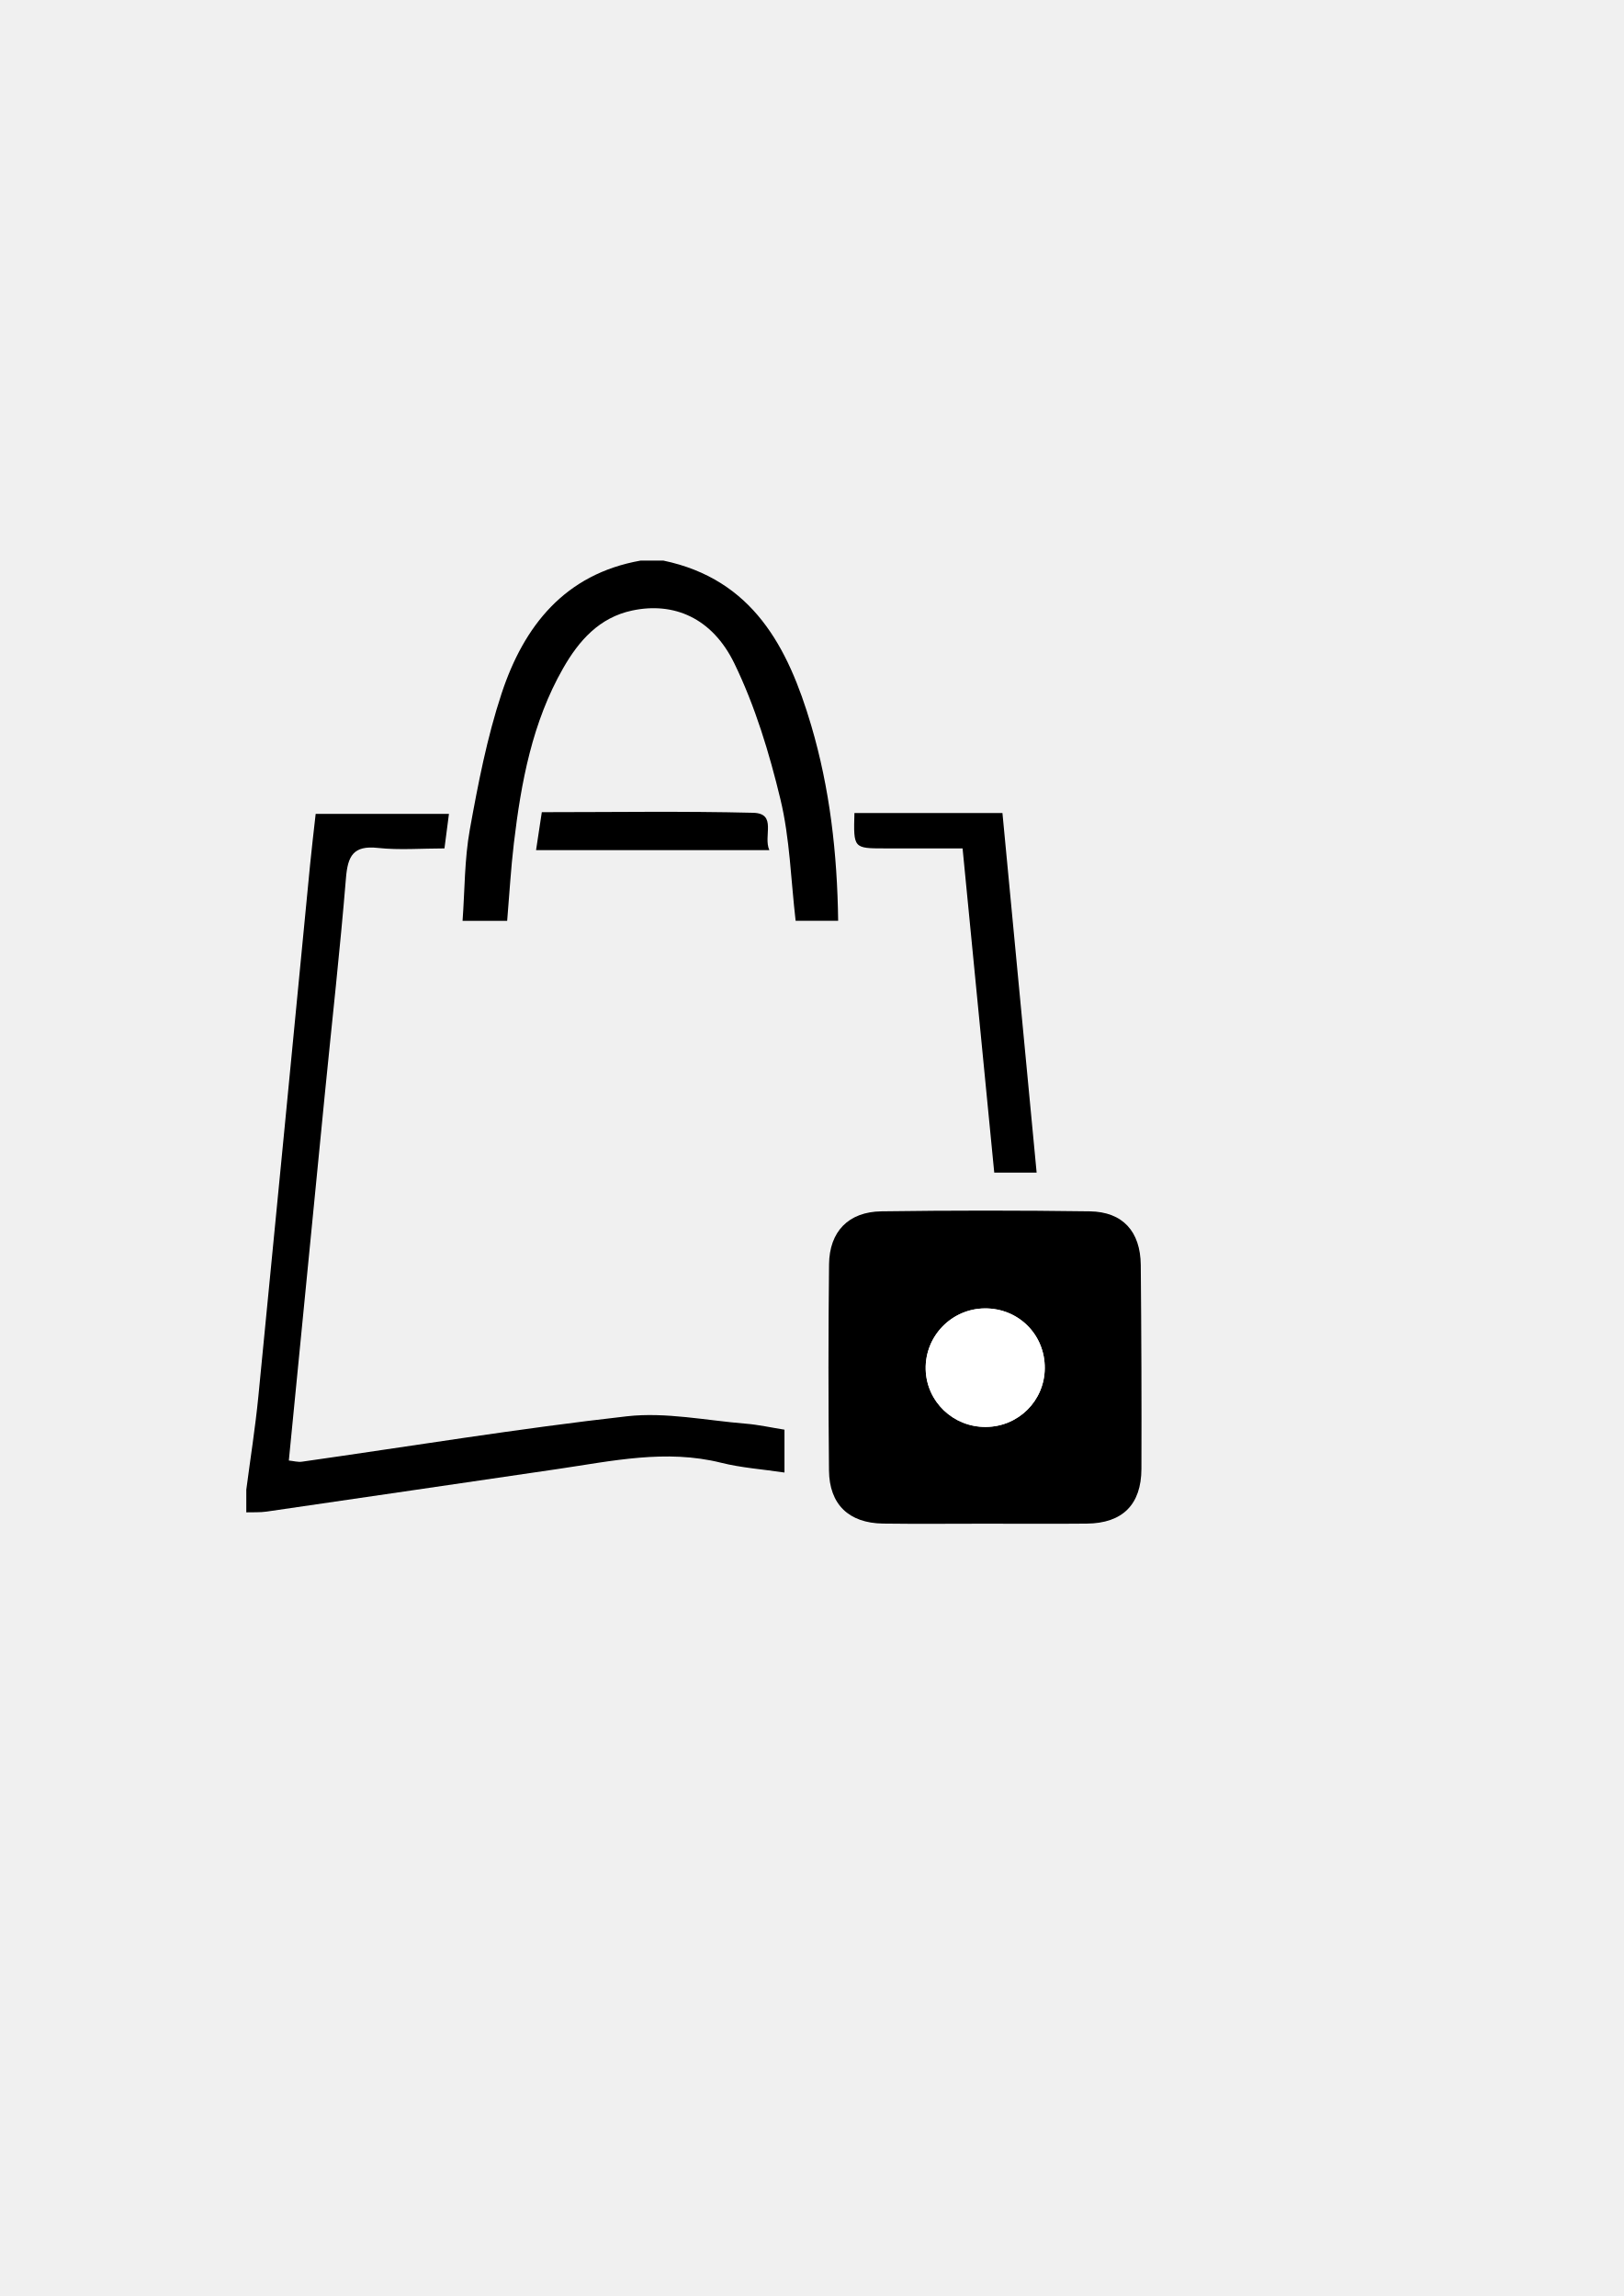
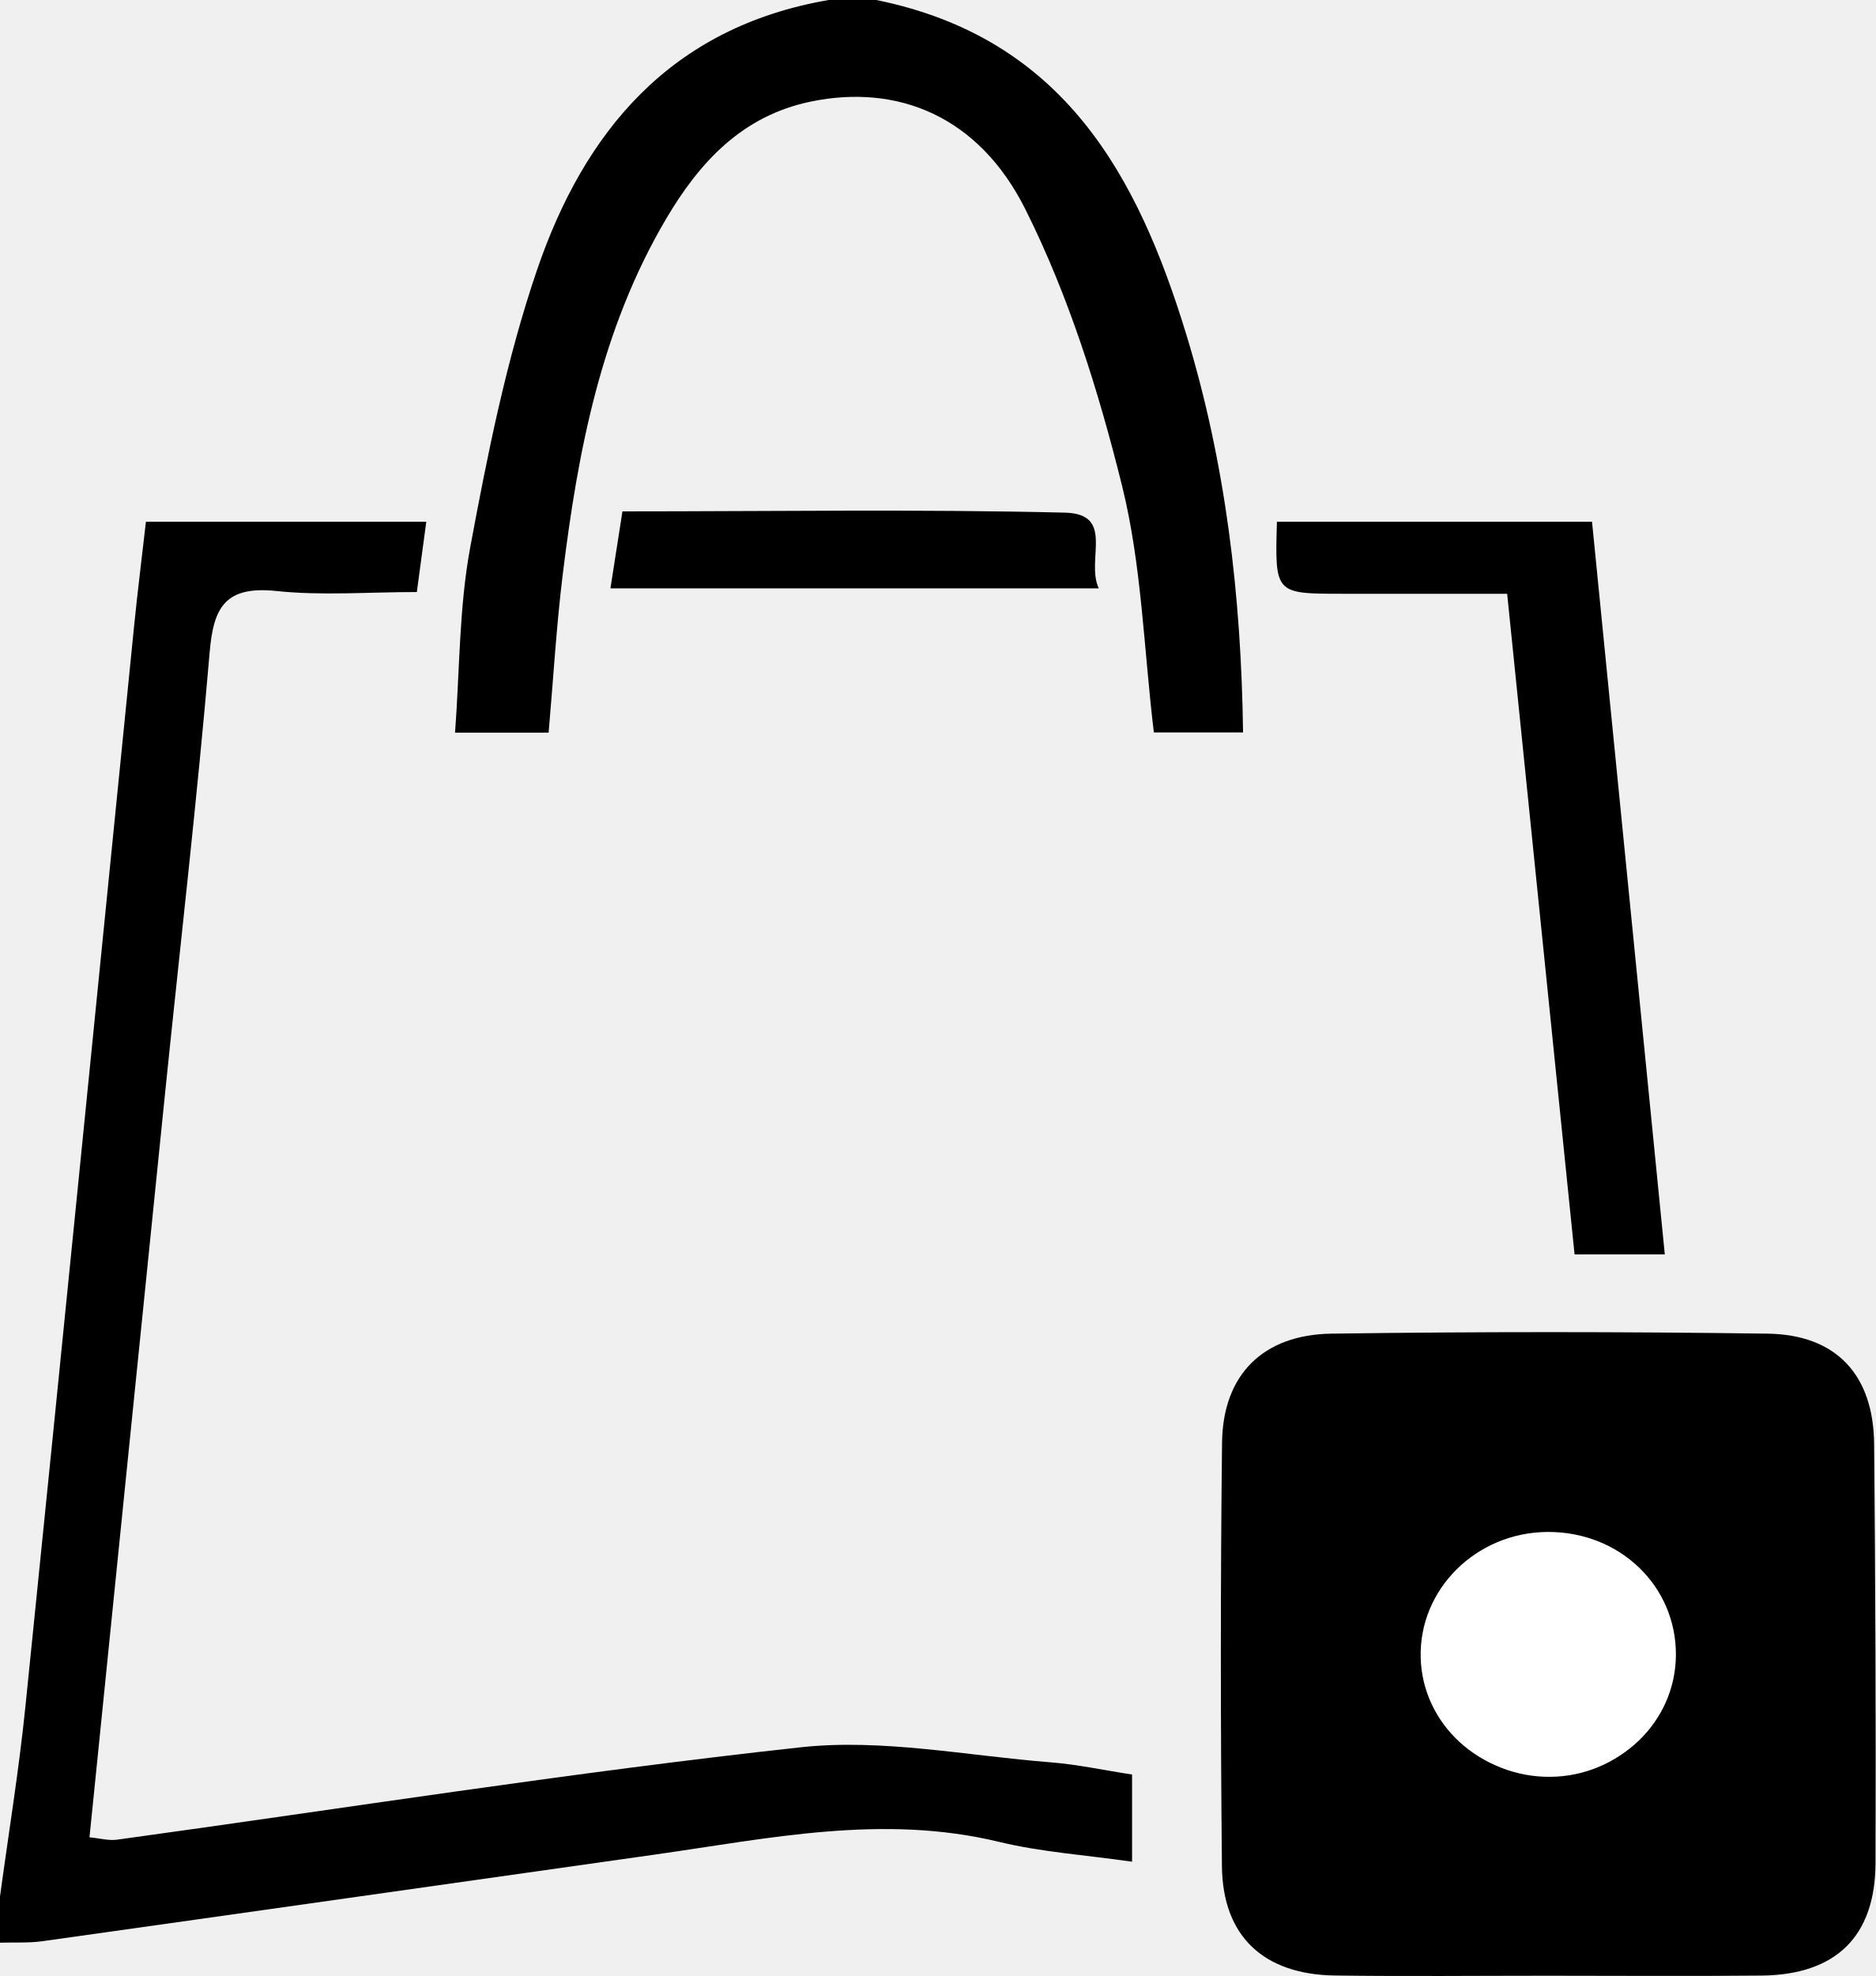
- <svg xmlns="http://www.w3.org/2000/svg" version="1.1" id="Layer_1" x="0px" y="0px" width="595.28px" height="841.89px" viewBox="0 0 595.28 841.89" enable-background="new 0 0 595.28 841.89" xml:space="preserve">
-   <path fill-rule="evenodd" clip-rule="evenodd" fill="none" d="M90.295,546.231c0-113.366,0-226.73,0-340.679  c48.192,0,96.387,0,144.581,0c-27.79,4.932-42.788,23.913-50.987,48.728c-5.341,16.164-8.615,33.102-11.647,49.905  c-1.972,10.931-1.842,22.24-2.662,33.48c6.393,0,11.223,0,16.352,0c0.831-9.838,1.355-19.188,2.459-28.465  c2.652-22.325,6.714-44.317,18.068-64.183c5.779-10.112,13.222-18.569,25.27-21.145c15.177-3.244,29.35,2.603,37.501,19.4  c7.612,15.682,12.803,32.823,16.896,49.843c3.454,14.361,3.806,29.468,5.563,44.509c5.122,0,10.185,0,15.588,0  c-0.322-24.739-3.05-48.555-9.905-71.717c-8.46-28.586-21.375-53.488-54.188-60.355c63.704,0,127.408,0,191.112,0  c0,118.544,0,237.091,0,355.635c-114.667,0-229.335,0-344.002,0c0-2.215,0-4.432,0-6.646c2.479-0.08,4.991,0.079,7.429-0.274  c35.575-5.164,71.137-10.404,106.706-15.607c19.898-2.912,39.681-7.37,59.967-2.297c7.399,1.852,15.13,2.376,23.204,3.579  c0-5.648,0-10.468,0-15.712c-4.984-0.792-9.571-1.825-14.211-2.202c-14.523-1.177-29.317-4.313-43.555-2.707  c-39.828,4.494-79.428,11.002-119.126,16.649c-1.494,0.213-3.084-0.257-4.818-0.427c4.427-45.096,8.789-89.692,13.191-134.284  c2.61-26.429,5.579-52.829,7.751-79.293c0.664-8.083,2.666-12.039,11.688-11.055c7.902,0.86,15.972,0.18,24.424,0.18  c0.602-4.625,1.112-8.544,1.648-12.667c-16.902,0-32.795,0-48.864,0c-0.733,6.649-1.468,12.673-2.054,18.712  c-6.316,64.978-12.553,129.962-18.959,194.931C93.59,523.489,91.786,534.844,90.295,546.231z M361.108,558.701  c12.455,0,24.912,0.098,37.365-0.027c13.024-0.13,19.947-6.939,19.992-20.076c0.086-24.907-0.023-49.817-0.242-74.724  c-0.109-12.329-6.612-19.533-18.693-19.702c-25.459-0.356-50.93-0.36-76.387,0c-12.064,0.169-19.066,7.378-19.201,19.427  c-0.285,25.182-0.27,50.373-0.022,75.557c0.123,12.506,7.297,19.334,19.825,19.506C336.197,558.833,348.653,558.698,361.108,558.701  z M313.246,298.128c-0.36,12.949-0.36,12.953,11.215,12.96c9.301,0.005,18.602,0,28.436,0c3.938,40.328,7.771,79.579,11.609,118.882  c5.32,0,10.047,0,15.54,0c-4.224-44.417-8.365-87.997-12.533-131.843C348.97,298.128,331.344,298.128,313.246,298.128z   M282.052,311.72c-2.337-5.136,2.957-13.463-5.934-13.688c-25.665-0.646-51.357-0.227-77.483-0.227  c-0.727,4.8-1.374,9.08-2.106,13.915C224.982,311.72,252.783,311.72,282.052,311.72z" />
-   <path fill-rule="evenodd" clip-rule="evenodd" d="M90.295,546.231c1.491-11.387,3.295-22.742,4.421-34.164  c6.406-64.969,12.643-129.953,18.959-194.931c0.586-6.039,1.321-12.063,2.054-18.712c16.069,0,31.962,0,48.864,0  c-0.537,4.123-1.047,8.042-1.648,12.667c-8.452,0-16.521,0.68-24.424-0.18c-9.022-0.983-11.024,2.972-11.688,11.055  c-2.172,26.464-5.141,52.864-7.751,79.293c-4.402,44.591-8.764,89.188-13.191,134.284c1.733,0.17,3.324,0.64,4.818,0.427  c39.698-5.647,79.299-12.155,119.126-16.649c14.238-1.606,29.032,1.53,43.555,2.707c4.64,0.377,9.227,1.41,14.211,2.202  c0,5.244,0,10.063,0,15.712c-8.074-1.203-15.805-1.728-23.204-3.579c-20.287-5.073-40.069-0.615-59.967,2.297  c-35.569,5.203-71.131,10.443-106.706,15.607c-2.438,0.354-4.951,0.194-7.429,0.274C90.295,551.77,90.295,549.001,90.295,546.231z" />
-   <path fill-rule="evenodd" clip-rule="evenodd" d="M243.186,205.552c32.813,6.868,45.728,31.77,54.188,60.355  c6.855,23.162,9.583,46.978,9.905,71.717c-5.403,0-10.466,0-15.588,0c-1.757-15.041-2.109-30.148-5.563-44.509  c-4.093-17.02-9.285-34.161-16.896-49.843c-8.151-16.797-22.324-22.644-37.501-19.4c-12.048,2.575-19.491,11.032-25.27,21.145  c-11.354,19.866-15.416,41.858-18.068,64.183c-1.104,9.278-1.628,18.627-2.459,28.465c-5.128,0-9.959,0-16.352,0  c0.82-11.24,0.69-22.55,2.662-33.48c3.032-16.803,6.306-33.741,11.647-49.905c8.2-24.814,23.198-43.796,50.987-48.728  C237.646,205.552,240.416,205.552,243.186,205.552z" />
-   <path fill-rule="evenodd" clip-rule="evenodd" d="M361.108,558.7c-12.455-0.002-24.911,0.133-37.363-0.039  c-12.528-0.172-19.702-7-19.825-19.506c-0.247-25.184-0.263-50.375,0.022-75.557c0.135-12.049,7.137-19.258,19.201-19.427  c25.457-0.36,50.928-0.356,76.387,0c12.081,0.169,18.584,7.373,18.693,19.702c0.219,24.906,0.328,49.816,0.242,74.724  c-0.045,13.137-6.968,19.946-19.992,20.076C386.021,558.798,373.563,558.701,361.108,558.7z M361.441,523.228  c11.958-0.095,21.511-9.627,21.587-21.543c0.079-12.329-9.652-22.027-22.001-21.925c-12.173,0.103-21.954,10.201-21.654,22.362  C339.665,513.952,349.464,523.322,361.441,523.228z" />
-   <path fill-rule="evenodd" clip-rule="evenodd" d="M313.246,298.128c18.098,0,35.724,0,54.267,0  c4.168,43.846,8.31,87.426,12.533,131.843c-5.493,0-10.22,0-15.54,0c-3.839-39.303-7.672-78.555-11.609-118.882  c-9.834,0-19.135,0.005-28.436,0C312.886,311.081,312.886,311.078,313.246,298.128z" />
-   <path fill-rule="evenodd" clip-rule="evenodd" d="M282.052,311.72c-29.269,0-57.069,0-85.523,0  c0.732-4.834,1.379-9.114,2.106-13.915c26.126,0,51.818-0.418,77.483,0.227C285.009,298.257,279.715,306.584,282.052,311.72z" />
-   <path fill-rule="evenodd" clip-rule="evenodd" fill="#FFFFFF" d="M361.441,523.228c-11.978,0.094-21.776-9.276-22.068-21.105  c-0.3-12.161,9.481-22.26,21.654-22.362c12.349-0.103,22.08,9.596,22.001,21.925C382.952,513.601,373.399,523.133,361.441,523.228z" />
+ <svg xmlns="http://www.w3.org/2000/svg" width="169px" height="178px" viewBox="0 0 169 178" version="1.1">
+   <g id="SVGs" stroke="none" stroke-width="1" fill="none" fill-rule="evenodd">
+     <g id="icon">
+       <path d="M0,170.514 C0,113.773 0,57.033 0,0 C24.797,0 49.595,0 74.392,0 C60.093,2.469 52.376,11.969 48.158,24.389 C45.409,32.479 43.725,40.957 42.165,49.367 C41.15,54.838 41.217,60.499 40.795,66.124 C44.085,66.124 46.57,66.124 49.209,66.124 C49.636,61.2 49.906,56.52 50.474,51.877 C51.839,40.703 53.929,29.696 59.771,19.753 C62.744,14.692 66.574,10.459 72.773,9.169 C80.582,7.546 87.874,10.472 92.068,18.879 C95.985,26.728 98.656,35.308 100.762,43.826 C102.539,51.014 102.72,58.576 103.624,66.104 C106.26,66.104 108.865,66.104 111.645,66.104 C111.479,53.722 110.075,41.801 106.548,30.208 C102.195,15.901 95.55,3.437 78.667,0 C111.445,0 144.222,0 177,0 C177,59.333 177,118.667 177,178 C118,178 59,178 0,178 C0,176.891 0,175.782 0,174.674 C1.276,174.634 2.568,174.713 3.822,174.536 C22.127,171.952 40.425,169.329 58.726,166.725 C68.964,165.267 79.143,163.036 89.581,165.575 C93.388,166.502 97.366,166.764 101.52,167.367 C101.52,164.54 101.52,162.127 101.52,159.503 C98.956,159.106 96.596,158.589 94.208,158.4 C86.736,157.811 79.124,156.242 71.798,157.046 C51.305,159.295 30.93,162.552 10.504,165.379 C9.735,165.485 8.917,165.25 8.025,165.165 C10.302,142.594 12.547,120.273 14.812,97.954 C16.155,84.726 17.682,71.512 18.8,58.267 C19.142,54.221 20.172,52.241 24.814,52.734 C28.88,53.164 33.032,52.824 37.381,52.824 C37.69,50.509 37.953,48.547 38.229,46.484 C29.532,46.484 21.355,46.484 13.087,46.484 C12.709,49.812 12.331,52.827 12.03,55.849 C8.78,88.372 5.571,120.897 2.275,153.415 C1.696,159.132 0.768,164.815 0,170.514 Z M139.342,176.756 C145.751,176.756 152.16,176.805 158.568,176.742 C165.269,176.677 168.831,173.269 168.854,166.694 C168.899,154.228 168.843,141.76 168.73,129.294 C168.674,123.123 165.328,119.517 159.112,119.432 C146.012,119.254 132.907,119.252 119.808,119.432 C113.601,119.517 109.998,123.125 109.929,129.156 C109.782,141.76 109.79,154.368 109.917,166.973 C109.981,173.233 113.672,176.65 120.118,176.736 C126.525,176.822 132.934,176.754 139.342,176.756 Z M114.716,46.335 C114.531,52.817 114.531,52.819 120.486,52.822 C125.272,52.825 130.058,52.822 135.118,52.822 C137.144,73.007 139.116,92.652 141.091,112.324 C143.828,112.324 146.26,112.324 149.087,112.324 C146.913,90.093 144.783,68.281 142.638,46.335 C133.097,46.335 124.028,46.335 114.716,46.335 Z M98.666,53.138 C97.463,50.568 100.187,46.4 95.612,46.287 C82.407,45.964 69.188,46.174 55.745,46.174 C55.371,48.576 55.038,50.719 54.661,53.138 C69.301,53.138 83.606,53.138 98.666,53.138 Z" id="Shape" />
+       <path d="M0,170.847 C0.771,165.156 1.703,159.481 2.285,153.773 C5.597,121.303 8.821,88.826 12.087,56.352 C12.39,53.334 12.77,50.323 13.148,47 C21.456,47 29.672,47 38.409,47 C38.132,49.061 37.868,51.019 37.557,53.331 C33.188,53.331 29.017,53.67 24.931,53.241 C20.267,52.749 19.232,54.726 18.889,58.766 C17.766,71.992 16.231,85.186 14.882,98.394 C12.606,120.679 10.351,142.968 8.063,165.505 C8.958,165.59 9.781,165.825 10.553,165.719 C31.076,162.897 51.548,159.644 72.137,157.398 C79.498,156.595 87.146,158.163 94.653,158.751 C97.052,158.939 99.423,159.456 102,159.851 C102,162.472 102,164.881 102,167.704 C97.826,167.103 93.829,166.84 90.004,165.915 C79.517,163.38 69.29,165.608 59.004,167.063 C40.616,169.663 22.231,172.282 3.841,174.863 C2.58,175.04 1.281,174.96 0,175 C0,173.615 0,172.231 0,170.847 Z" id="Path" fill="#000000" fill-rule="nonzero" />
+       <path d="M78.952,0 C95.871,3.431 102.531,15.871 106.893,30.152 C110.427,41.723 111.834,53.621 112,65.98 C109.214,65.98 106.603,65.98 103.962,65.98 C103.056,58.465 102.875,50.918 101.094,43.744 C98.984,35.241 96.306,26.678 92.382,18.844 C88.179,10.453 80.871,7.532 73.046,9.152 C66.833,10.439 62.996,14.663 60.016,19.716 C54.161,29.64 52.067,40.627 50.699,51.78 C50.13,56.415 49.86,61.085 49.431,66 C46.787,66 44.296,66 41,66 C41.423,60.385 41.356,54.735 42.373,49.274 C43.936,40.88 45.624,32.418 48.378,24.343 C52.606,11.947 60.34,2.464 74.668,0 C76.095,0 77.524,0 78.952,0 Z" id="Path" fill="#000000" fill-rule="nonzero" />
+       <path d="M139.497,177.976 C133.094,177.975 126.691,178.043 120.289,177.956 C113.848,177.869 110.16,174.421 110.097,168.105 C109.97,155.386 109.962,142.664 110.108,129.947 C110.178,123.862 113.777,120.221 119.98,120.136 C133.067,119.954 146.162,119.956 159.25,120.136 C165.461,120.221 168.804,123.859 168.86,130.086 C168.973,142.664 169.029,155.244 168.985,167.823 C168.962,174.458 165.403,177.896 158.707,177.962 C152.305,178.025 145.901,177.976 139.497,177.976 Z M139.669,160.061 C145.816,160.013 150.728,155.199 150.767,149.182 C150.807,142.955 145.804,138.057 139.456,138.109 C133.198,138.161 128.169,143.261 128.323,149.402 C128.474,155.377 133.511,160.109 139.669,160.061 Z" id="Shape" fill="#000000" fill-rule="nonzero" />
+       <path d="M115.052,47 C124.521,47 133.742,47 143.443,47 C145.624,68.949 147.791,90.765 150,113 C147.126,113 144.653,113 141.87,113 C139.861,93.325 137.856,73.676 135.796,53.488 C130.652,53.488 125.786,53.491 120.92,53.488 C114.864,53.484 114.864,53.483 115.052,47 Z" id="Path" fill="#000000" fill-rule="nonzero" />
+       <path d="M99,53 C83.942,53 69.639,53 55,53 C55.377,50.591 55.709,48.459 56.083,46.066 C69.525,46.066 82.743,45.858 95.947,46.179 C100.521,46.292 97.798,50.441 99,53 Z" id="Path" fill="#000000" fill-rule="nonzero" />
+       <path d="M139.628,160 C133.319,160.047 128.157,155.305 128.004,149.318 C127.846,143.163 132.998,138.052 139.41,138 C145.915,137.948 151.041,142.857 151,149.097 C150.96,155.127 145.927,159.952 139.628,160 Z" id="Path" fill="#FFFFFF" />
+     </g>
+   </g>
</svg>
